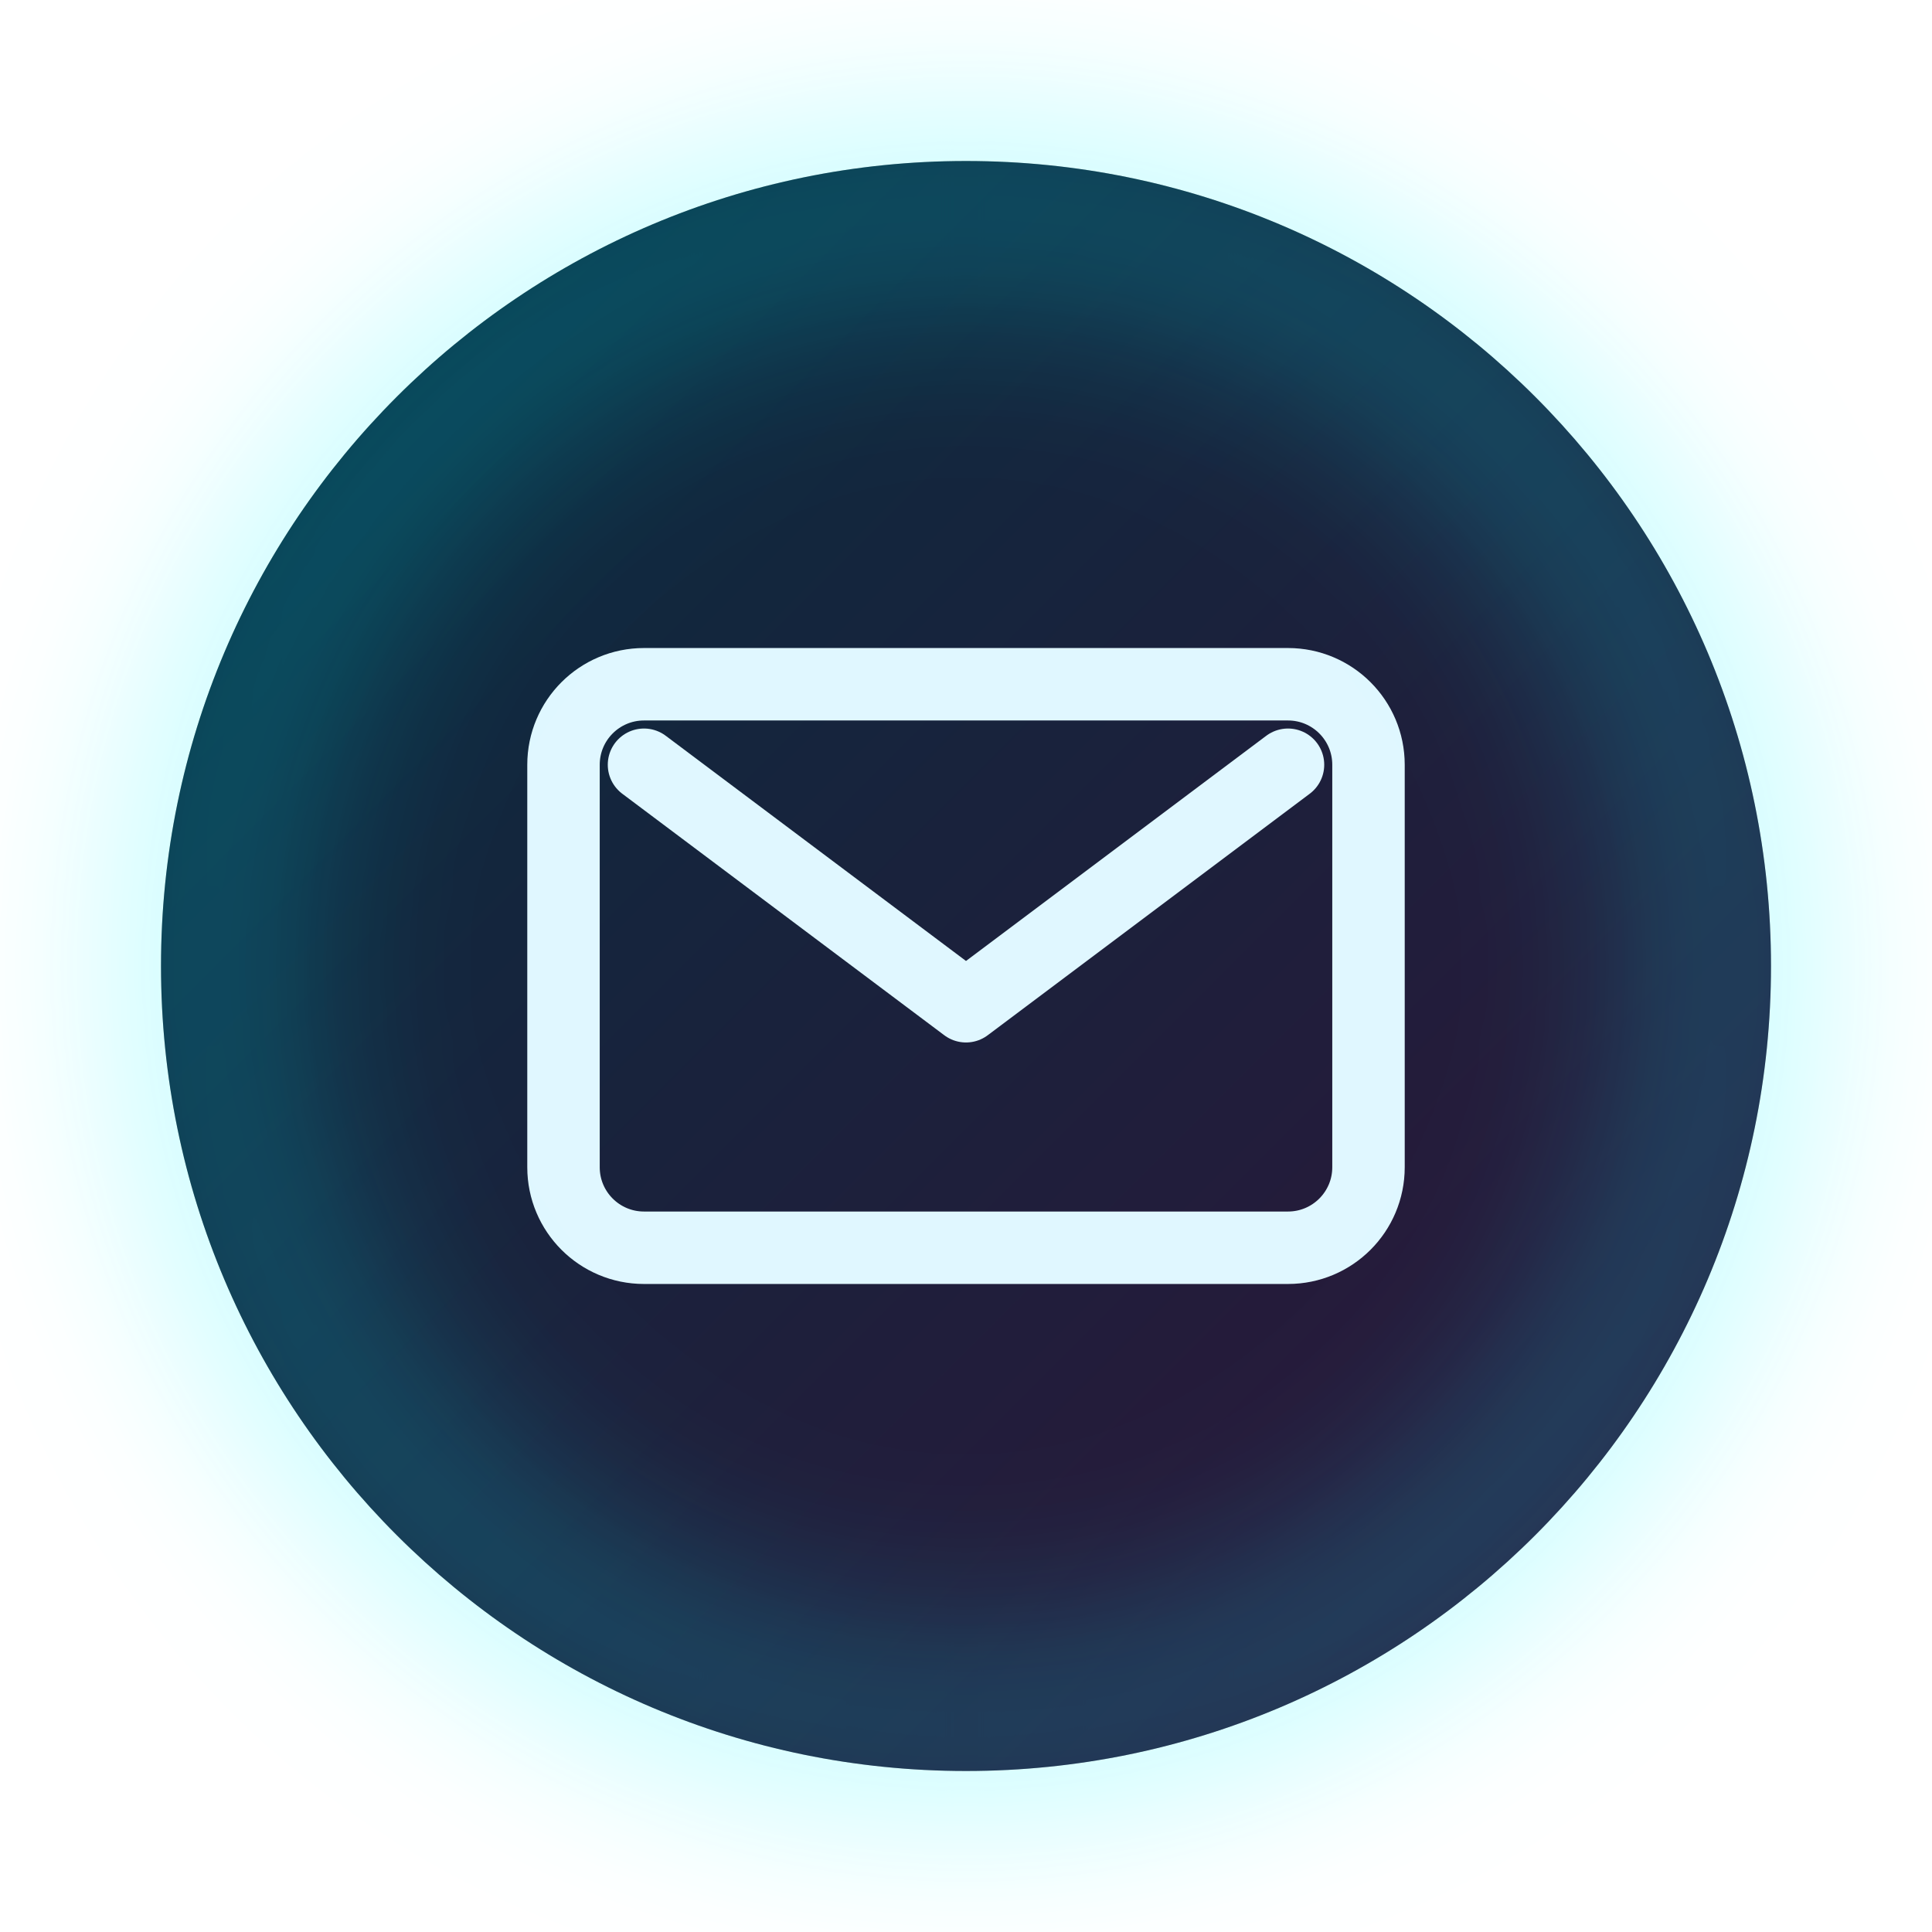
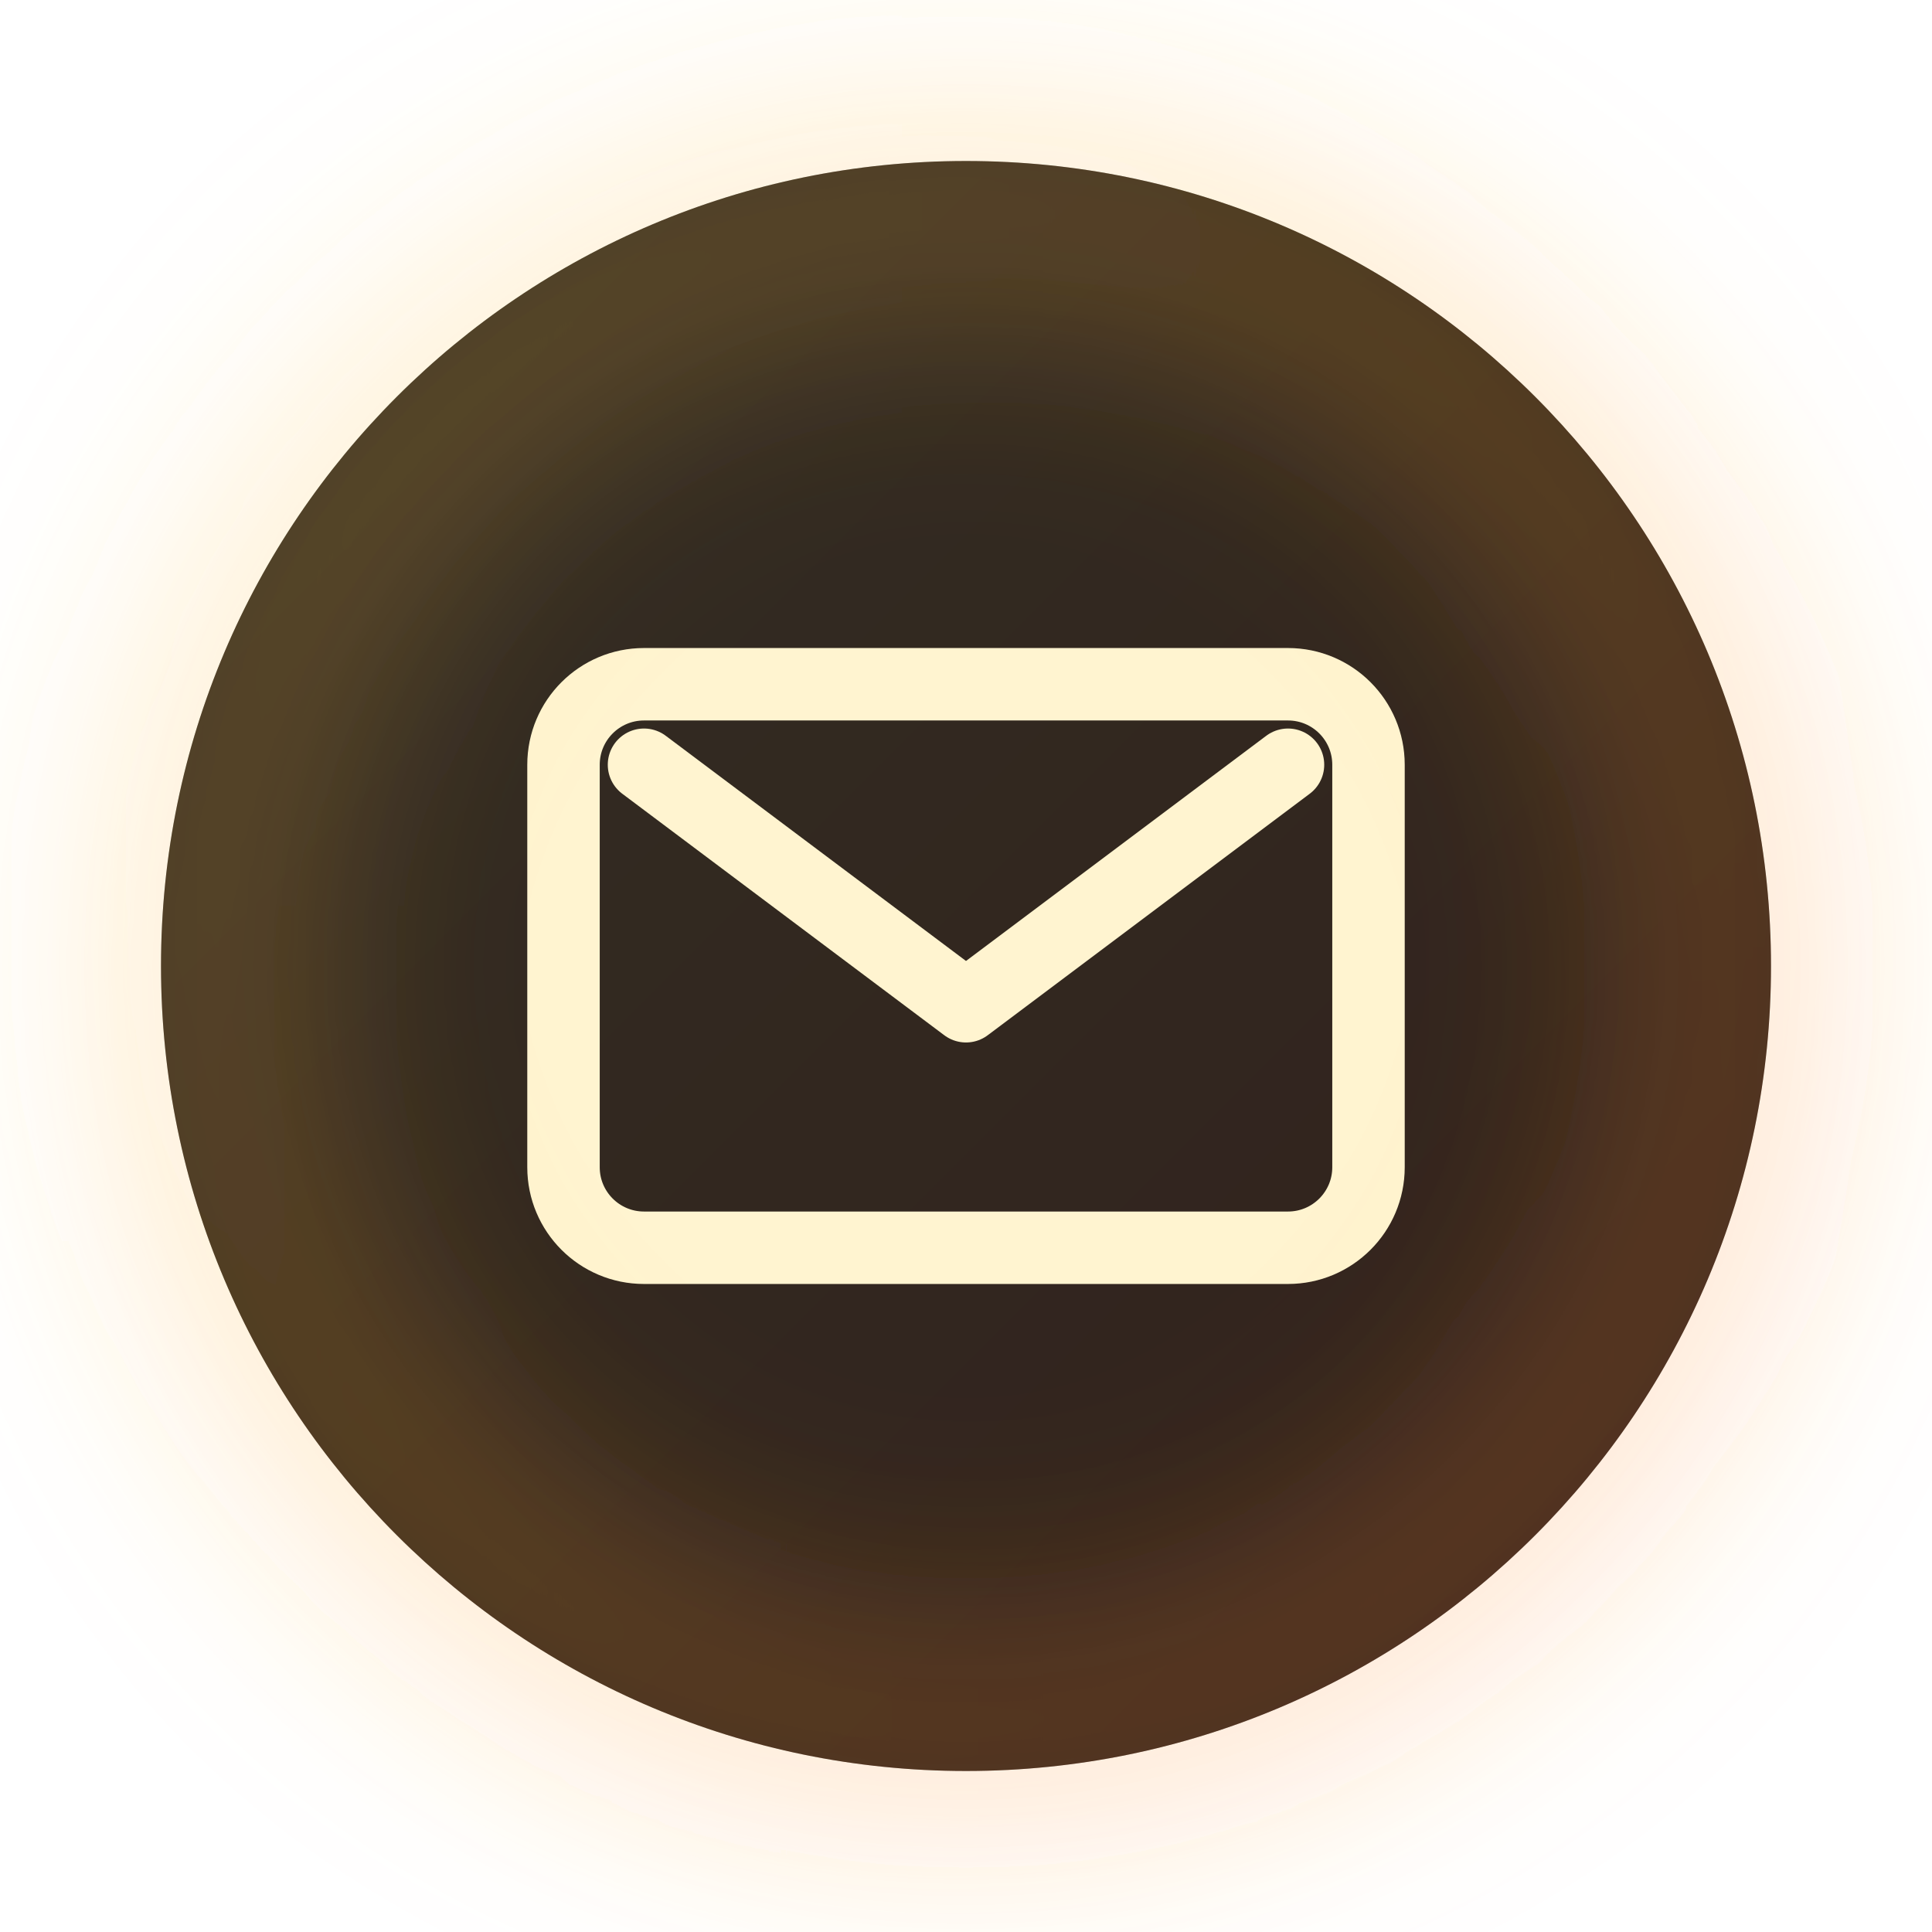
<svg xmlns="http://www.w3.org/2000/svg" viewBox="0 0 48 48">
  <defs>
-     <linearGradient id="mailGrad" x1="0%" y1="0%" x2="100%" y2="100%">
-       <stop offset="0%" stop-color="#00e0ff" />
-       <stop offset="100%" stop-color="#ff3fd1" />
+     <linearGradient id="mailGlowGrad" x1="0%" y1="0%" x2="100%" y2="100%">
+       <stop offset="0%" stop-color="#ffd86b" />
+       <stop offset="50%" stop-color="#ffb347" />
+       <stop offset="100%" stop-color="#ff8c42" />
    </linearGradient>
-     <filter id="iconGlow" x="-50%" y="-50%" width="200%" height="200%">
-       <feGaussianBlur stdDeviation="2.5" result="blur" />
-       <feColorMatrix in="blur" type="matrix" values="0 0 0 0 0.0                 0 0 0 0 0.9                 0 0 0 0 1.0                 0 0 0 0.7 0" />
+     <filter id="mailGlow" x="-50%" y="-50%" width="200%" height="200%">
+       <feGaussianBlur stdDeviation="3" result="b" />
+       <feColorMatrix in="b" type="matrix" values="1 0 0 0 0                 0 0.85 0 0 0                 0 0 0.4 0 0                 0 0 0 0.75 0" />
    </filter>
  </defs>
  <circle cx="24" cy="24" r="20" fill="#050816" />
-   <circle cx="24" cy="24" r="20" fill="url(#mailGrad)" opacity="0.18" />
-   <rect x="14" y="17" width="20" height="14" rx="2" ry="2" fill="none" stroke="#e0f7ff" stroke-width="1.8" />
-   <path d="M16 19l8 6 8-6" fill="none" stroke="#e0f7ff" stroke-width="1.8" stroke-linecap="round" stroke-linejoin="round" />
-   <circle cx="24" cy="24" r="19" fill="none" stroke="url(#mailGrad)" stroke-width="1.4" filter="url(#iconGlow)" />
+   <circle cx="24" cy="24" r="20" fill="url(#mailGlowGrad)" opacity="0.18" />
+   <rect x="14" y="17" width="20" height="14" rx="2" ry="2" fill="none" stroke="#fff4d0" stroke-width="1.8" />
+   <path d="M16 19l8 6 8-6" fill="none" stroke="#fff4d0" stroke-width="1.8" stroke-linecap="round" stroke-linejoin="round" />
+   <circle cx="24" cy="24" r="19" fill="none" stroke="url(#mailGlowGrad)" stroke-width="1.6" filter="url(#mailGlow)" />
</svg>
